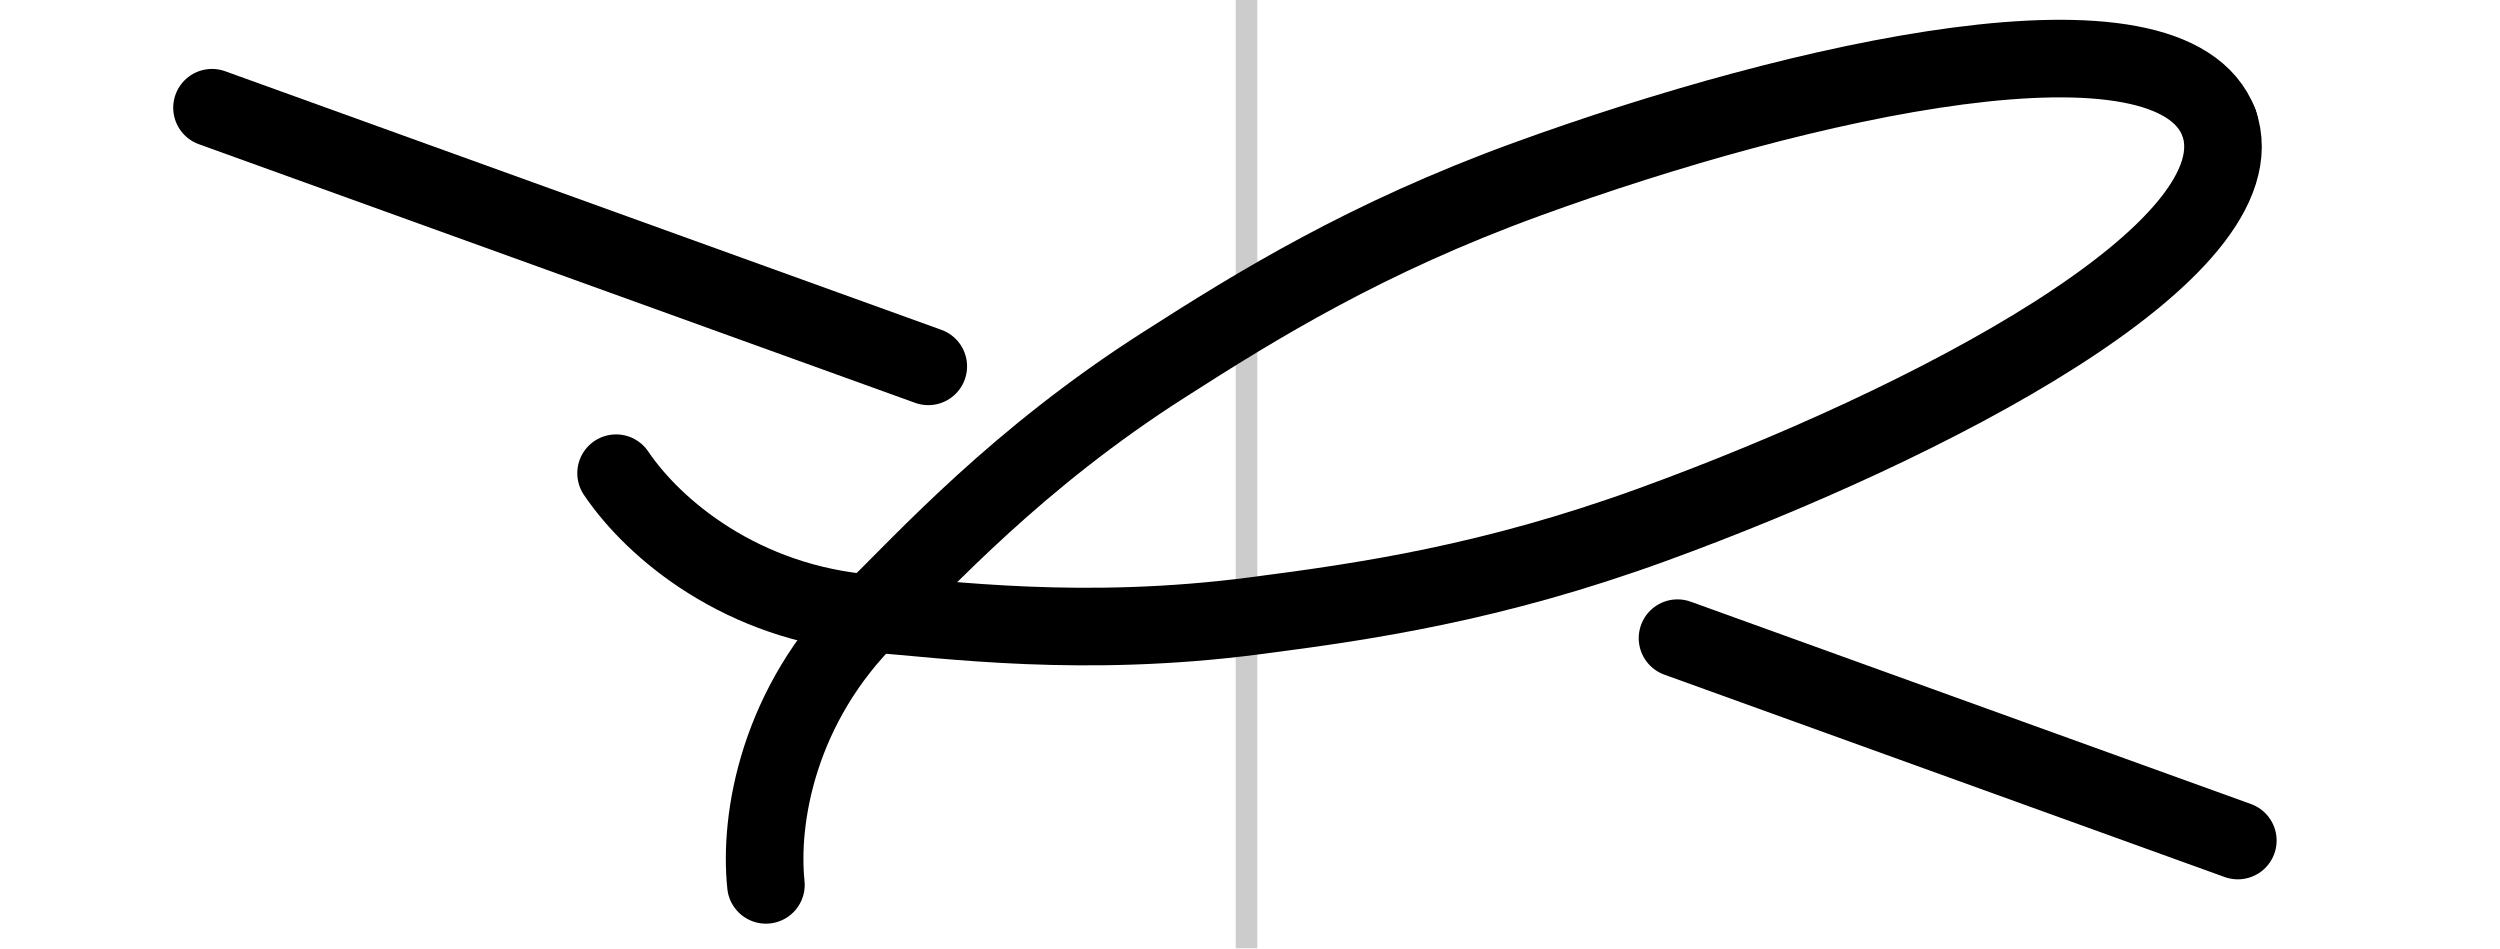
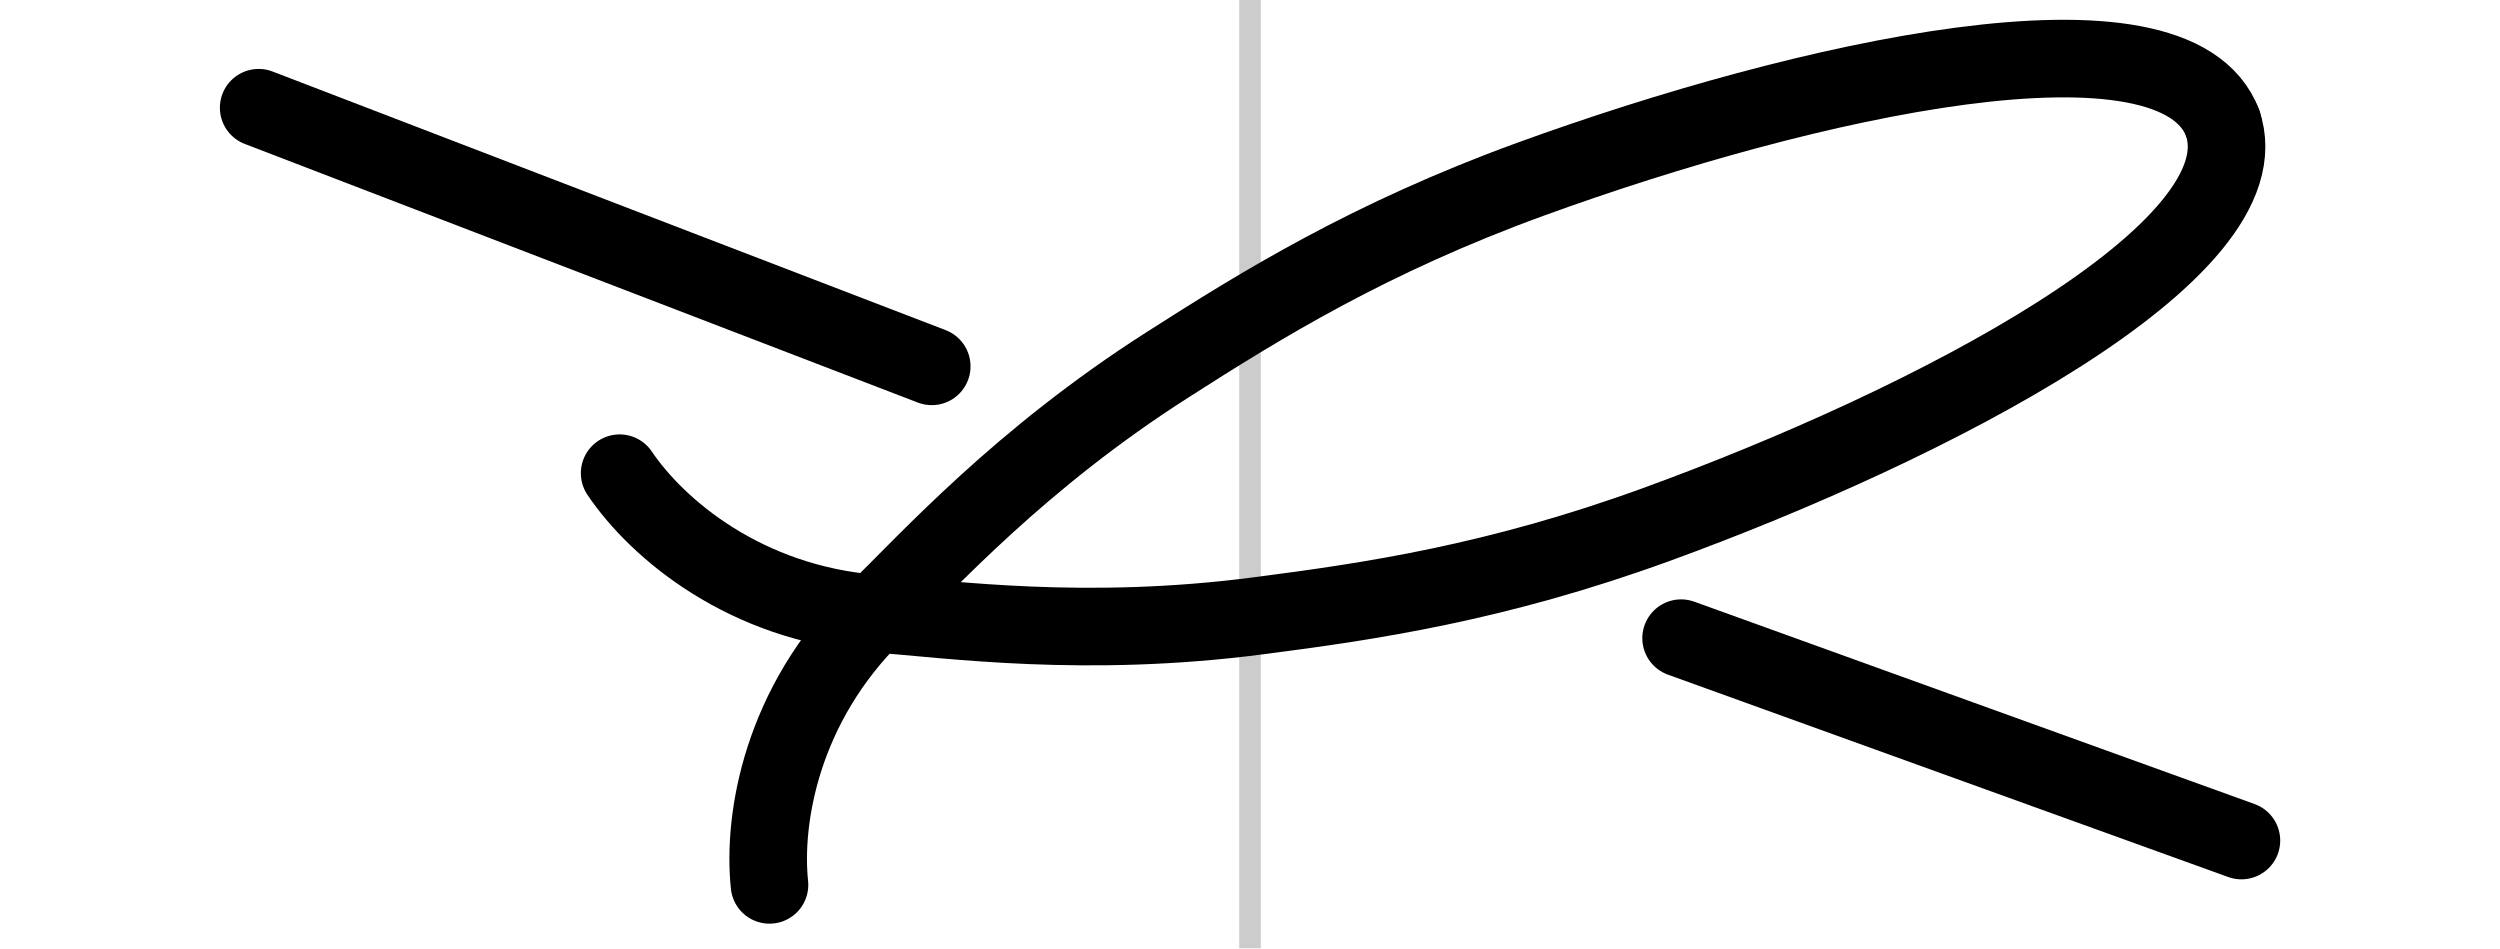
<svg xmlns="http://www.w3.org/2000/svg" xmlns:xlink="http://www.w3.org/1999/xlink" width="0.58E2" height="22" viewBox="0 0 19.333 7.333" id="svg18165" version="1.1">
  <defs id="defs18167" />
  <g id="layer1" transform="translate(0,-1045.029) translate(0.1666667,0.0)">
-     <path style="fill:none;fill-rule:evenodd;stroke:#cccccc;stroke-width:0.167;stroke-linecap:butt;stroke-linejoin:miter;stroke-miterlimit:4;stroke-dasharray:none;stroke-opacity:1" d="m 9.473,1045.029 0,7.333" id="path9827" />
-     <g id="g4448" transform="matrix(-1,0,0,1,18.97252,0) translate(0.1666667,0.0)">
-       <path id="path13484" d="m 1.667,1051.529 4.333,-1.565" style="fill:none;fill-rule:evenodd;stroke:#000000;stroke-width:0.6;stroke-linecap:round;stroke-linejoin:miter;stroke-miterlimit:4;stroke-dasharray:none;stroke-opacity:1" />
-       <path style="fill:none;fill-rule:evenodd;stroke:#000000;stroke-width:0.6;stroke-linecap:round;stroke-linejoin:miter;stroke-miterlimit:4;stroke-dasharray:none;stroke-opacity:1" d="m 17.333,1045.862 -5.539,2" id="use13486" />
+     <path style="fill:none;fill-rule:evenodd;stroke:#cccccc;stroke-width:0.167;stroke-linecap:butt;stroke-linejoin:miter;stroke-miterlimit:4;stroke-dasharray:none;stroke-opacity:1" d="m 9.5,1045.029 0,7.333" id="path9827" />
+     <g id="g4448" transform="translate(0.1666667,0.0)">
+       <path id="path13484" d="m 17,1051.529 -4.333,-1.565" style="fill:none;fill-rule:evenodd;stroke:#000000;stroke-width:0.6;stroke-linecap:round;stroke-linejoin:miter;stroke-miterlimit:4;stroke-dasharray:none;stroke-opacity:1" />
+       <path style="fill:none;fill-rule:evenodd;stroke:#000000;stroke-width:0.6;stroke-linecap:round;stroke-linejoin:miter;stroke-miterlimit:4;stroke-dasharray:none;stroke-opacity:1" d="m 1.667,1045.862 5.205,2" id="use13486" />
    </g>
-     <g id="g4413" transform="matrix(-0.9396926,0.3420201,0.3420201,0.9396926,-339.4798,61.58715) translate(0.1666667,0.0)">
-       <g id="g4444" transform="translate(0.1666667,0.0)">
+     <g id="g4413" transform="matrix(-0.9396926,0.3420201,0.3420201,0.9396926,-339.6089,61.64416)">
+       <g id="g4444" transform="translate(0.1666667,0)">
        <path style="fill:none;fill-rule:evenodd;stroke:#000000;stroke-width:0.6;stroke-linecap:round;stroke-linejoin:miter;stroke-miterlimit:4;stroke-dasharray:none;stroke-opacity:1" d="m 13.948,1048.641 c -0.126,-0.505 -0.567,-1.277 -1.479,-1.693 -0.544,-0.247 -1.473,-0.741 -2.791,-1.034 -0.839,-0.188 -1.805,-0.388 -3.127,-0.388 -2.249,0 -5.17,0.37 -5.178,1.426" id="path4767" />
        <use x="0" y="0" xlink:href="#path4767" id="use4797" transform="matrix(1,2.1843355e-8,0,-1,6.7674207e-5,2093.894)" width="100%" height="100%" style="stroke-width:0.6;stroke-miterlimit:4;stroke-dasharray:none" />
      </g>
    </g>
  </g>
</svg>
